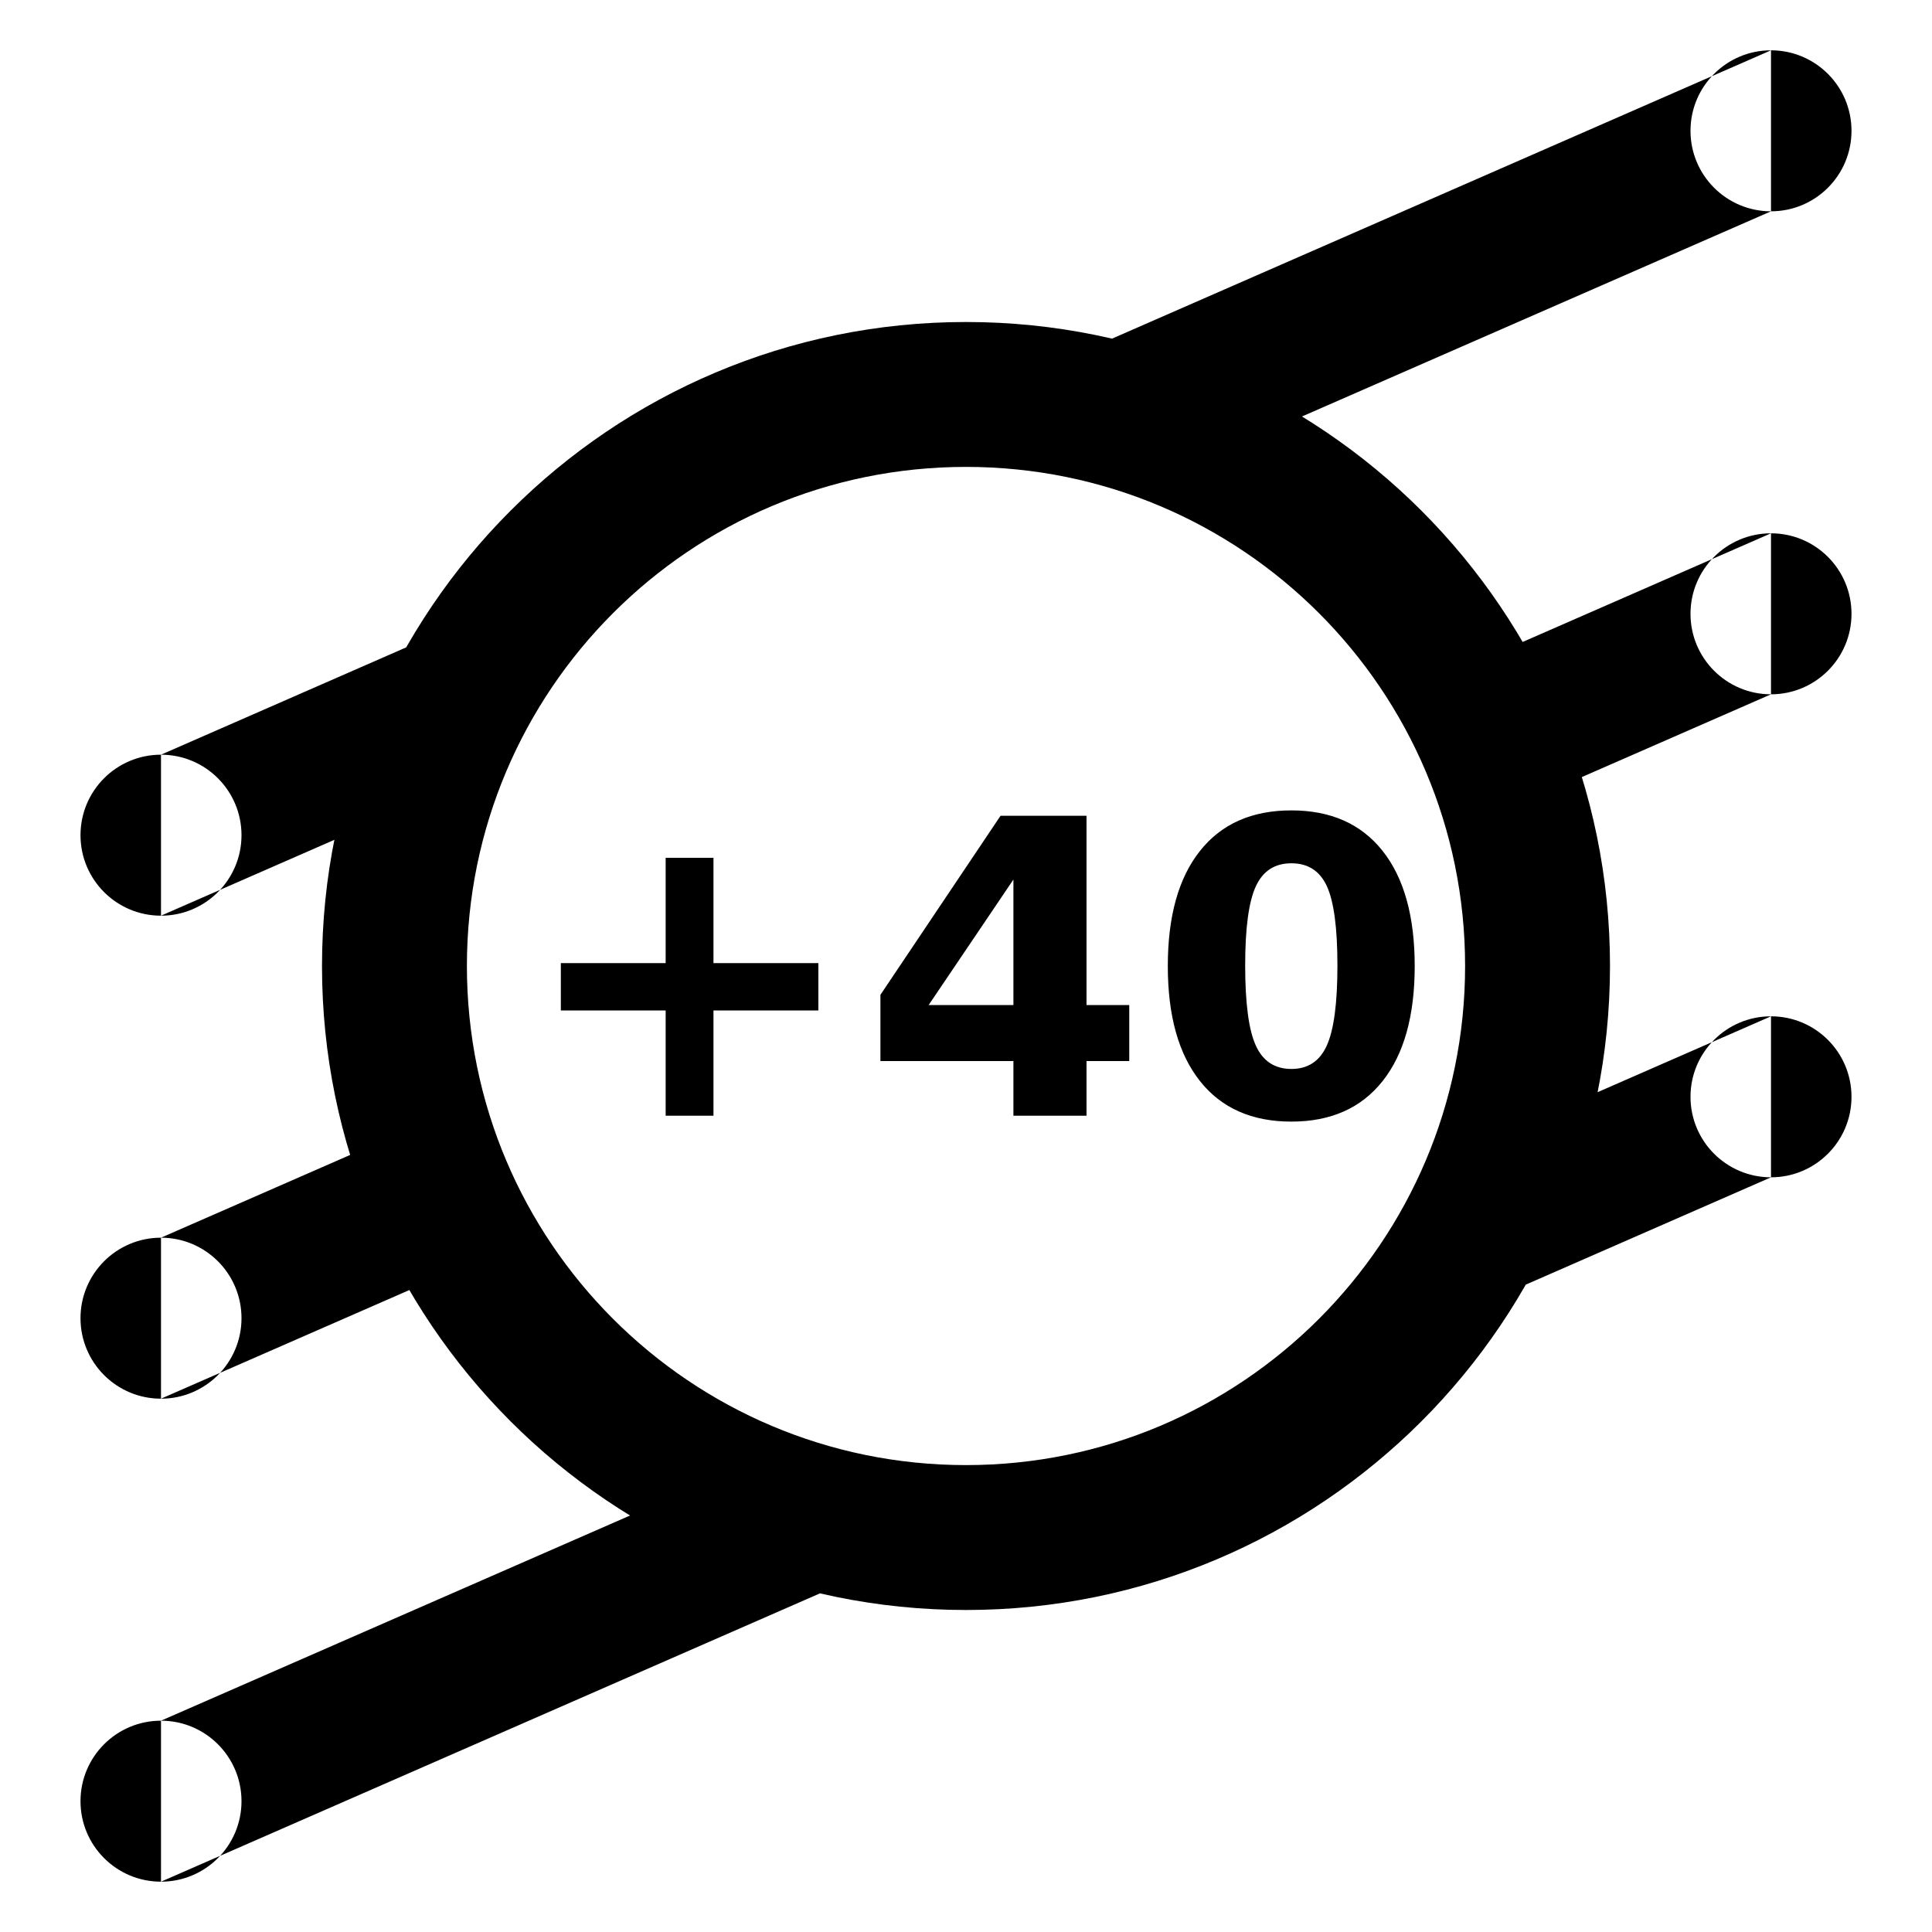
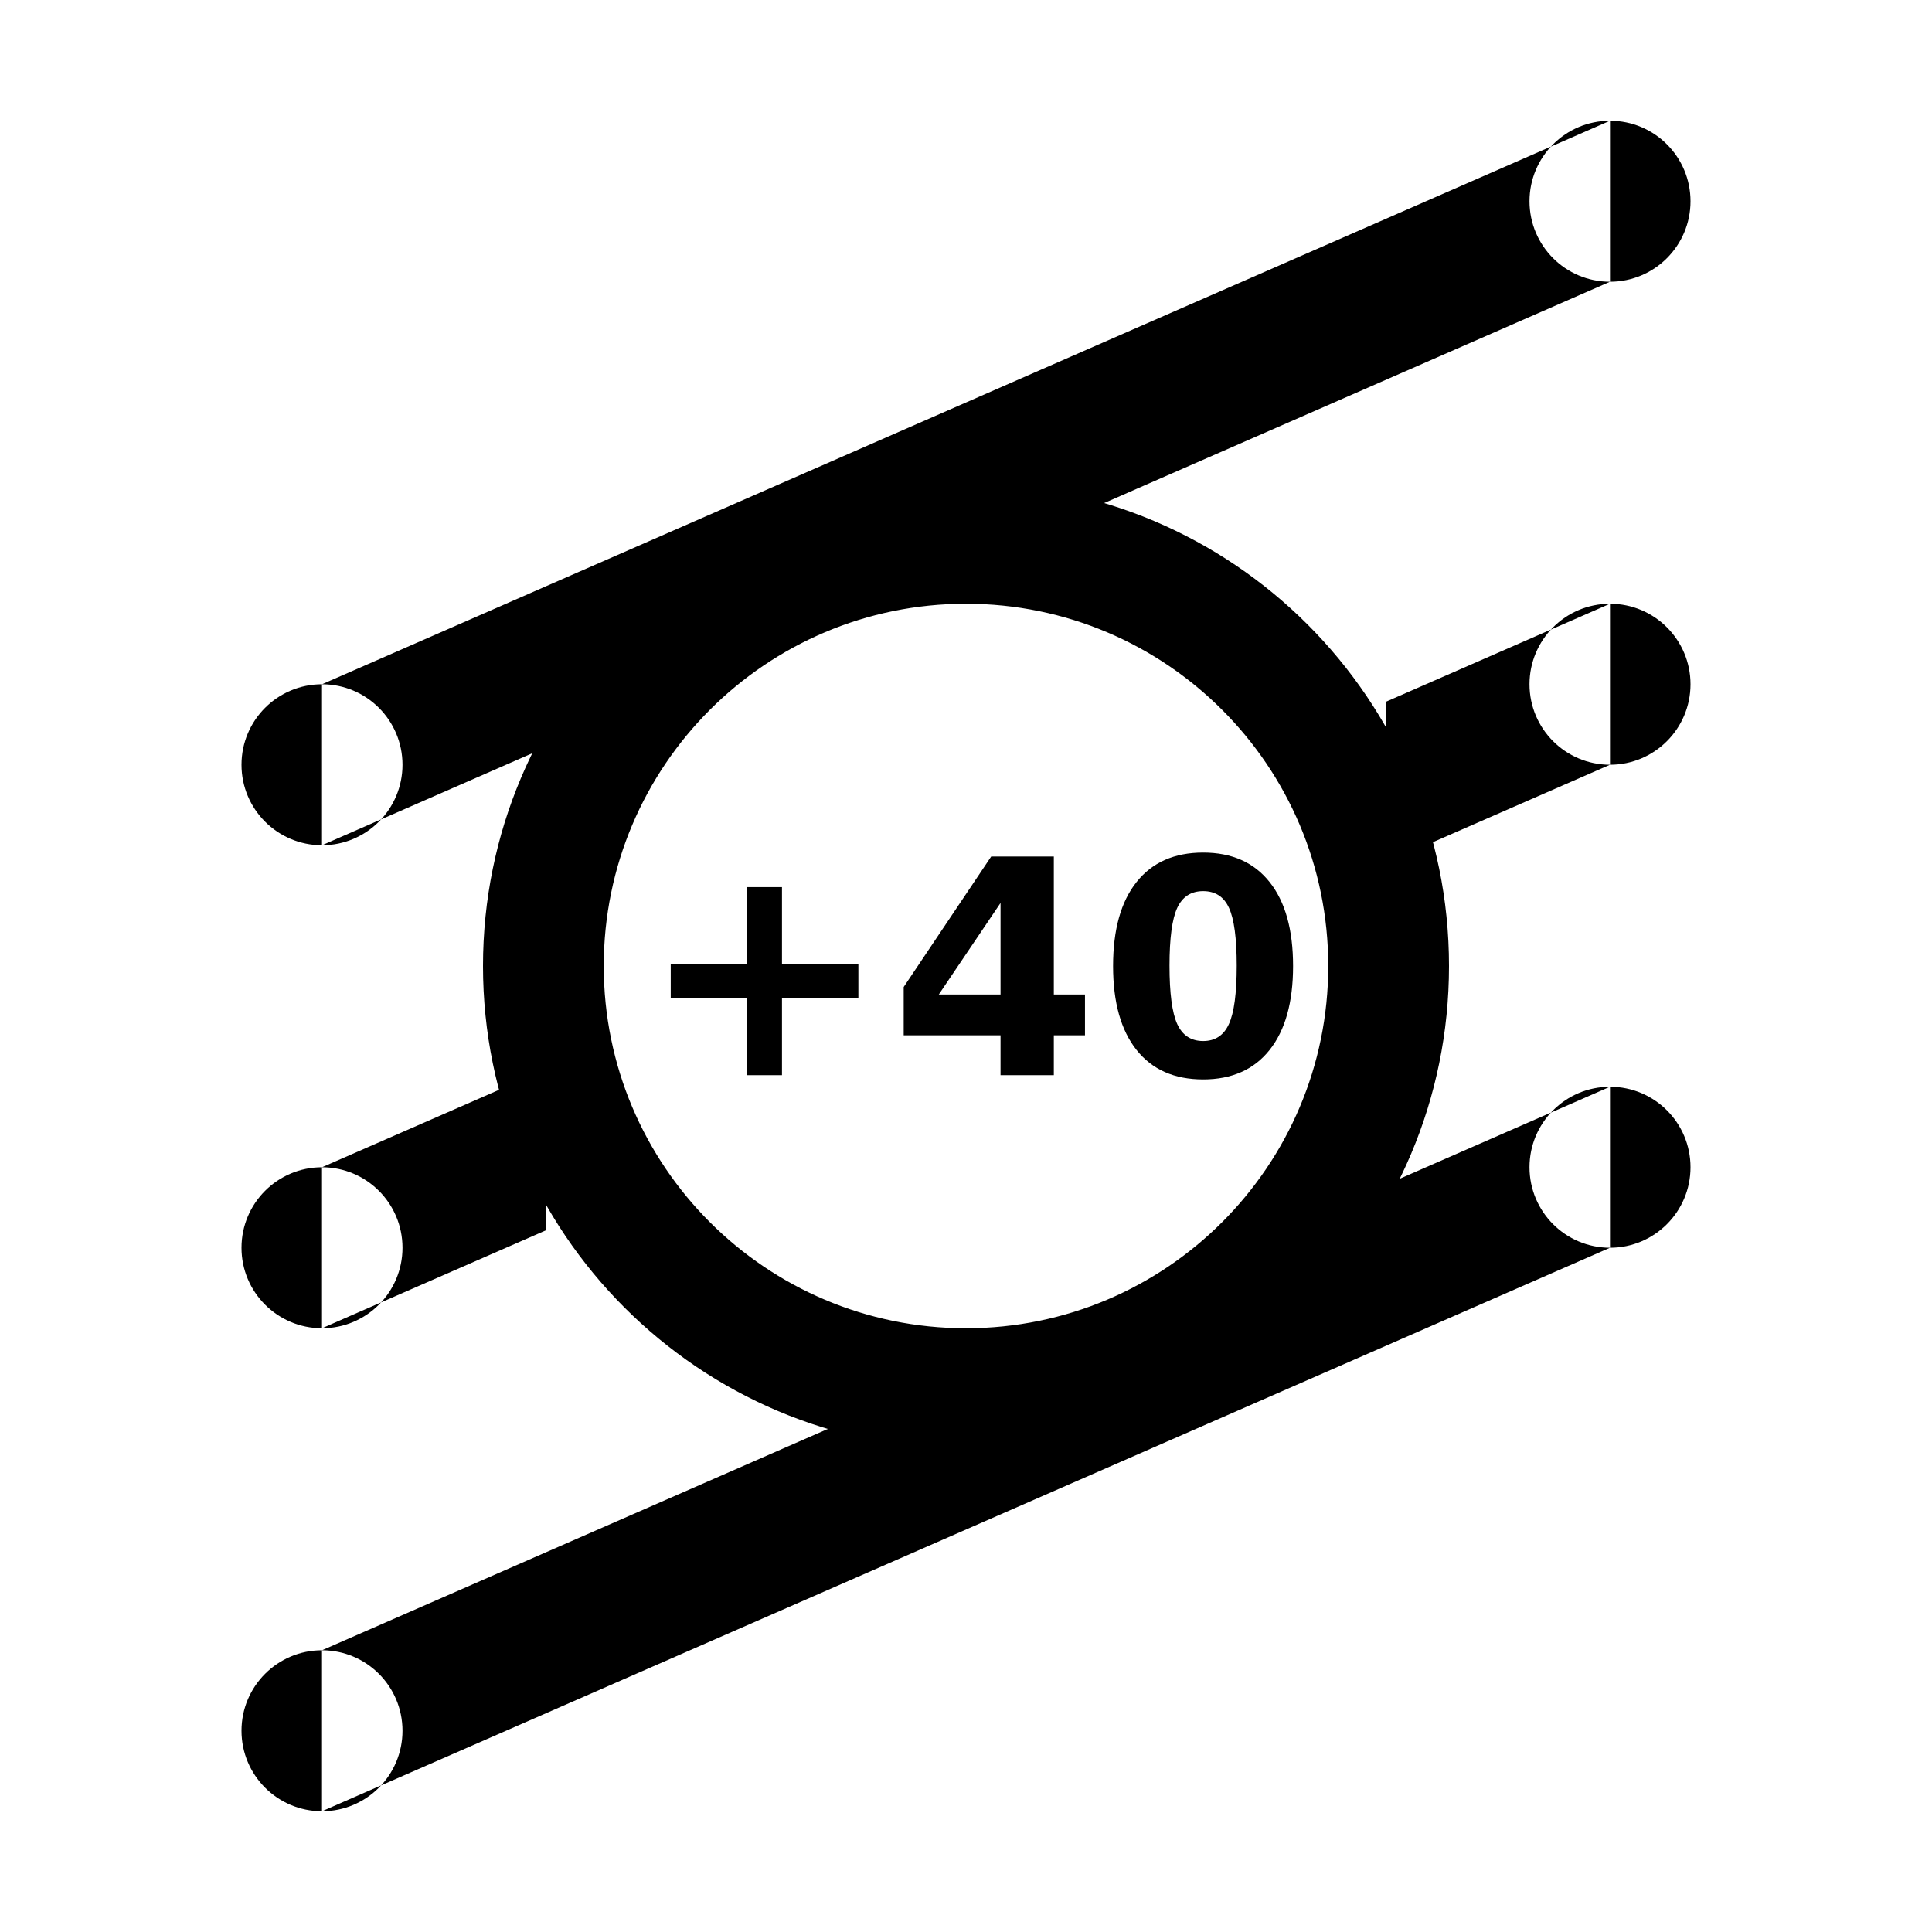
<svg xmlns="http://www.w3.org/2000/svg" viewBox="0 0 24 24">
-   <path d="M20.0,12.0 A8.0,8.0 0 1,1 4.0,12.0 A8.0,8.0 0 1,1 20.0,12.0 M18.2,12.0 A6.2,6.2 0 1,0 5.8,12.0 A6.2,6.2 0 1,0 18.2,12.0 Z M8.863,10.656 L8.863,11.964 L10.166,11.964 L10.166,12.552 L8.863,12.552 L8.863,13.860 L8.269,13.860 L8.269,12.552 L6.967,12.552 L6.967,11.964 L8.269,11.964 L8.269,10.656 L8.863,10.656 Z M12.589,10.926 L11.536,12.485 L12.589,12.485 L12.589,10.926 Z M12.429,10.134 L13.497,10.134 L13.497,12.485 L14.028,12.485 L14.028,13.181 L13.497,13.181 L13.497,13.860 L12.589,13.860 L12.589,13.181 L10.937,13.181 L10.937,12.358 L12.429,10.134 Z M16.614,11.993 Q16.614,11.295 16.483,11.009 Q16.352,10.724 16.042,10.724 Q15.733,10.724 15.601,11.009 Q15.468,11.295 15.468,11.993 Q15.468,12.700 15.601,12.990 Q15.733,13.279 16.042,13.279 Q16.350,13.279 16.481,12.990 Q16.614,12.700 16.614,11.993 Z M17.574,12.001 Q17.574,12.927 17.175,13.430 Q16.776,13.933 16.042,13.933 Q15.306,13.933 14.907,13.430 Q14.507,12.927 14.507,12.001 Q14.507,11.073 14.907,10.570 Q15.306,10.067 16.042,10.067 Q16.776,10.067 17.175,10.570 Q17.574,11.073 17.574,12.001 Z M 1.0, 10.375 a 1.0,1.0 0 1,0 2.0,0 a 1.0,1.0 0 1,0 -2.0,0 M 21.0, 1.625 a 1.0,1.0 0 1,0 2.0,0 a 1.0,1.0 0 1,0 -2.0,0 M 1.0, 16.375 a 1.0,1.0 0 1,0 2.0,0 a 1.0,1.0 0 1,0 -2.0,0 M 21.0, 7.625 a 1.0,1.0 0 1,0 2.0,0 a 1.0,1.0 0 1,0 -2.0,0 M 1.0, 22.375 a 1.0,1.0 0 1,0 2.0,0 a 1.0,1.0 0 1,0 -2.0,0 M 21.0, 13.625 a 1.0,1.0 0 1,0 2.0,0 a 1.0,1.0 0 1,0 -2.0,0 M2.0,9.375 5.048,8.041 4.155,10.432 2.0,11.375z M13.811,4.208 22.0,0.625 22.0,2.625 16.173,5.174z M2.0,15.375 4.352,14.346 5.086,16.025 2.0,17.375z M18.914,7.975 22.0,6.625 22.0,8.625 19.648,9.654z M2.0,21.375 7.827,18.826 10.189,19.792 2.0,23.375z M19.845,13.568 22.0,12.625 22.0,14.625 18.952,15.959z " />
+   <path d="M18,12 A6,6 0 1,1 6,12 A6,6 0 1,1 18,12 Z M16.5,12 A4.5,4.5 0 1,0 7.5,12 A4.5,4.5 0 1,0 16.5,12 Z M9.714,11.020 L9.714,11.974 L10.663,11.974 L10.663,12.402 L9.714,12.402 L9.714,13.356 L9.281,13.356 L9.281,12.402 L8.332,12.402 L8.332,11.974 L9.281,11.974 L9.281,11.020 L9.714,11.020 Z M12.429,11.217 L11.662,12.354 L12.429,12.354 L12.429,11.217 Z M12.313,10.640 L13.091,10.640 L13.091,12.354 L13.478,12.354 L13.478,12.861 L13.091,12.861 L13.091,13.356 L12.429,13.356 L12.429,12.861 L11.226,12.861 L11.226,12.261 L12.313,10.640 Z M15.363,11.995 Q15.363,11.486 15.267,11.278 Q15.172,11.070 14.946,11.070 Q14.721,11.070 14.624,11.278 Q14.528,11.486 14.528,11.995 Q14.528,12.510 14.624,12.721 Q14.721,12.932 14.946,12.932 Q15.170,12.932 15.266,12.721 Q15.363,12.510 15.363,11.995 Z M16.063,12.001 Q16.063,12.675 15.772,13.042 Q15.481,13.409 14.946,13.409 Q14.409,13.409 14.118,13.042 Q13.827,12.675 13.827,12.001 Q13.827,11.324 14.118,10.958 Q14.409,10.591 14.946,10.591 Q15.481,10.591 15.772,10.958 Q16.063,11.324 16.063,12.001 Z M 3.0, 9.5 a 1.0,1.0 0 1,0 2.0,0 a 1.0,1.0 0 1,0 -2.0,0 M 19.0, 2.5 a 1.0,1.0 0 1,0 2.0,0 a 1.0,1.0 0 1,0 -2.0,0 M 3.0, 15.5 a 1.0,1.0 0 1,0 2.0,0 a 1.0,1.0 0 1,0 -2.0,0 M 19.0, 8.5 a 1.0,1.0 0 1,0 2.0,0 a 1.0,1.0 0 1,0 -2.0,0 M 3.0, 21.5 a 1.0,1.0 0 1,0 2.0,0 a 1.0,1.0 0 1,0 -2.0,0 M 19.0, 14.5 a 1.0,1.0 0 1,0 2.0,0 a 1.0,1.0 0 1,0 -2.0,0 M4,8.5 20,1.5 20,3.5 4,10.5z M4,14.5 6.778,13.285 6.778,15.285 4,16.5z M17.222,8.715 20,7.5 20,9.5 17.222,10.715z M4,20.5 20,13.5 20,15.5 4,22.5z " />
</svg>
